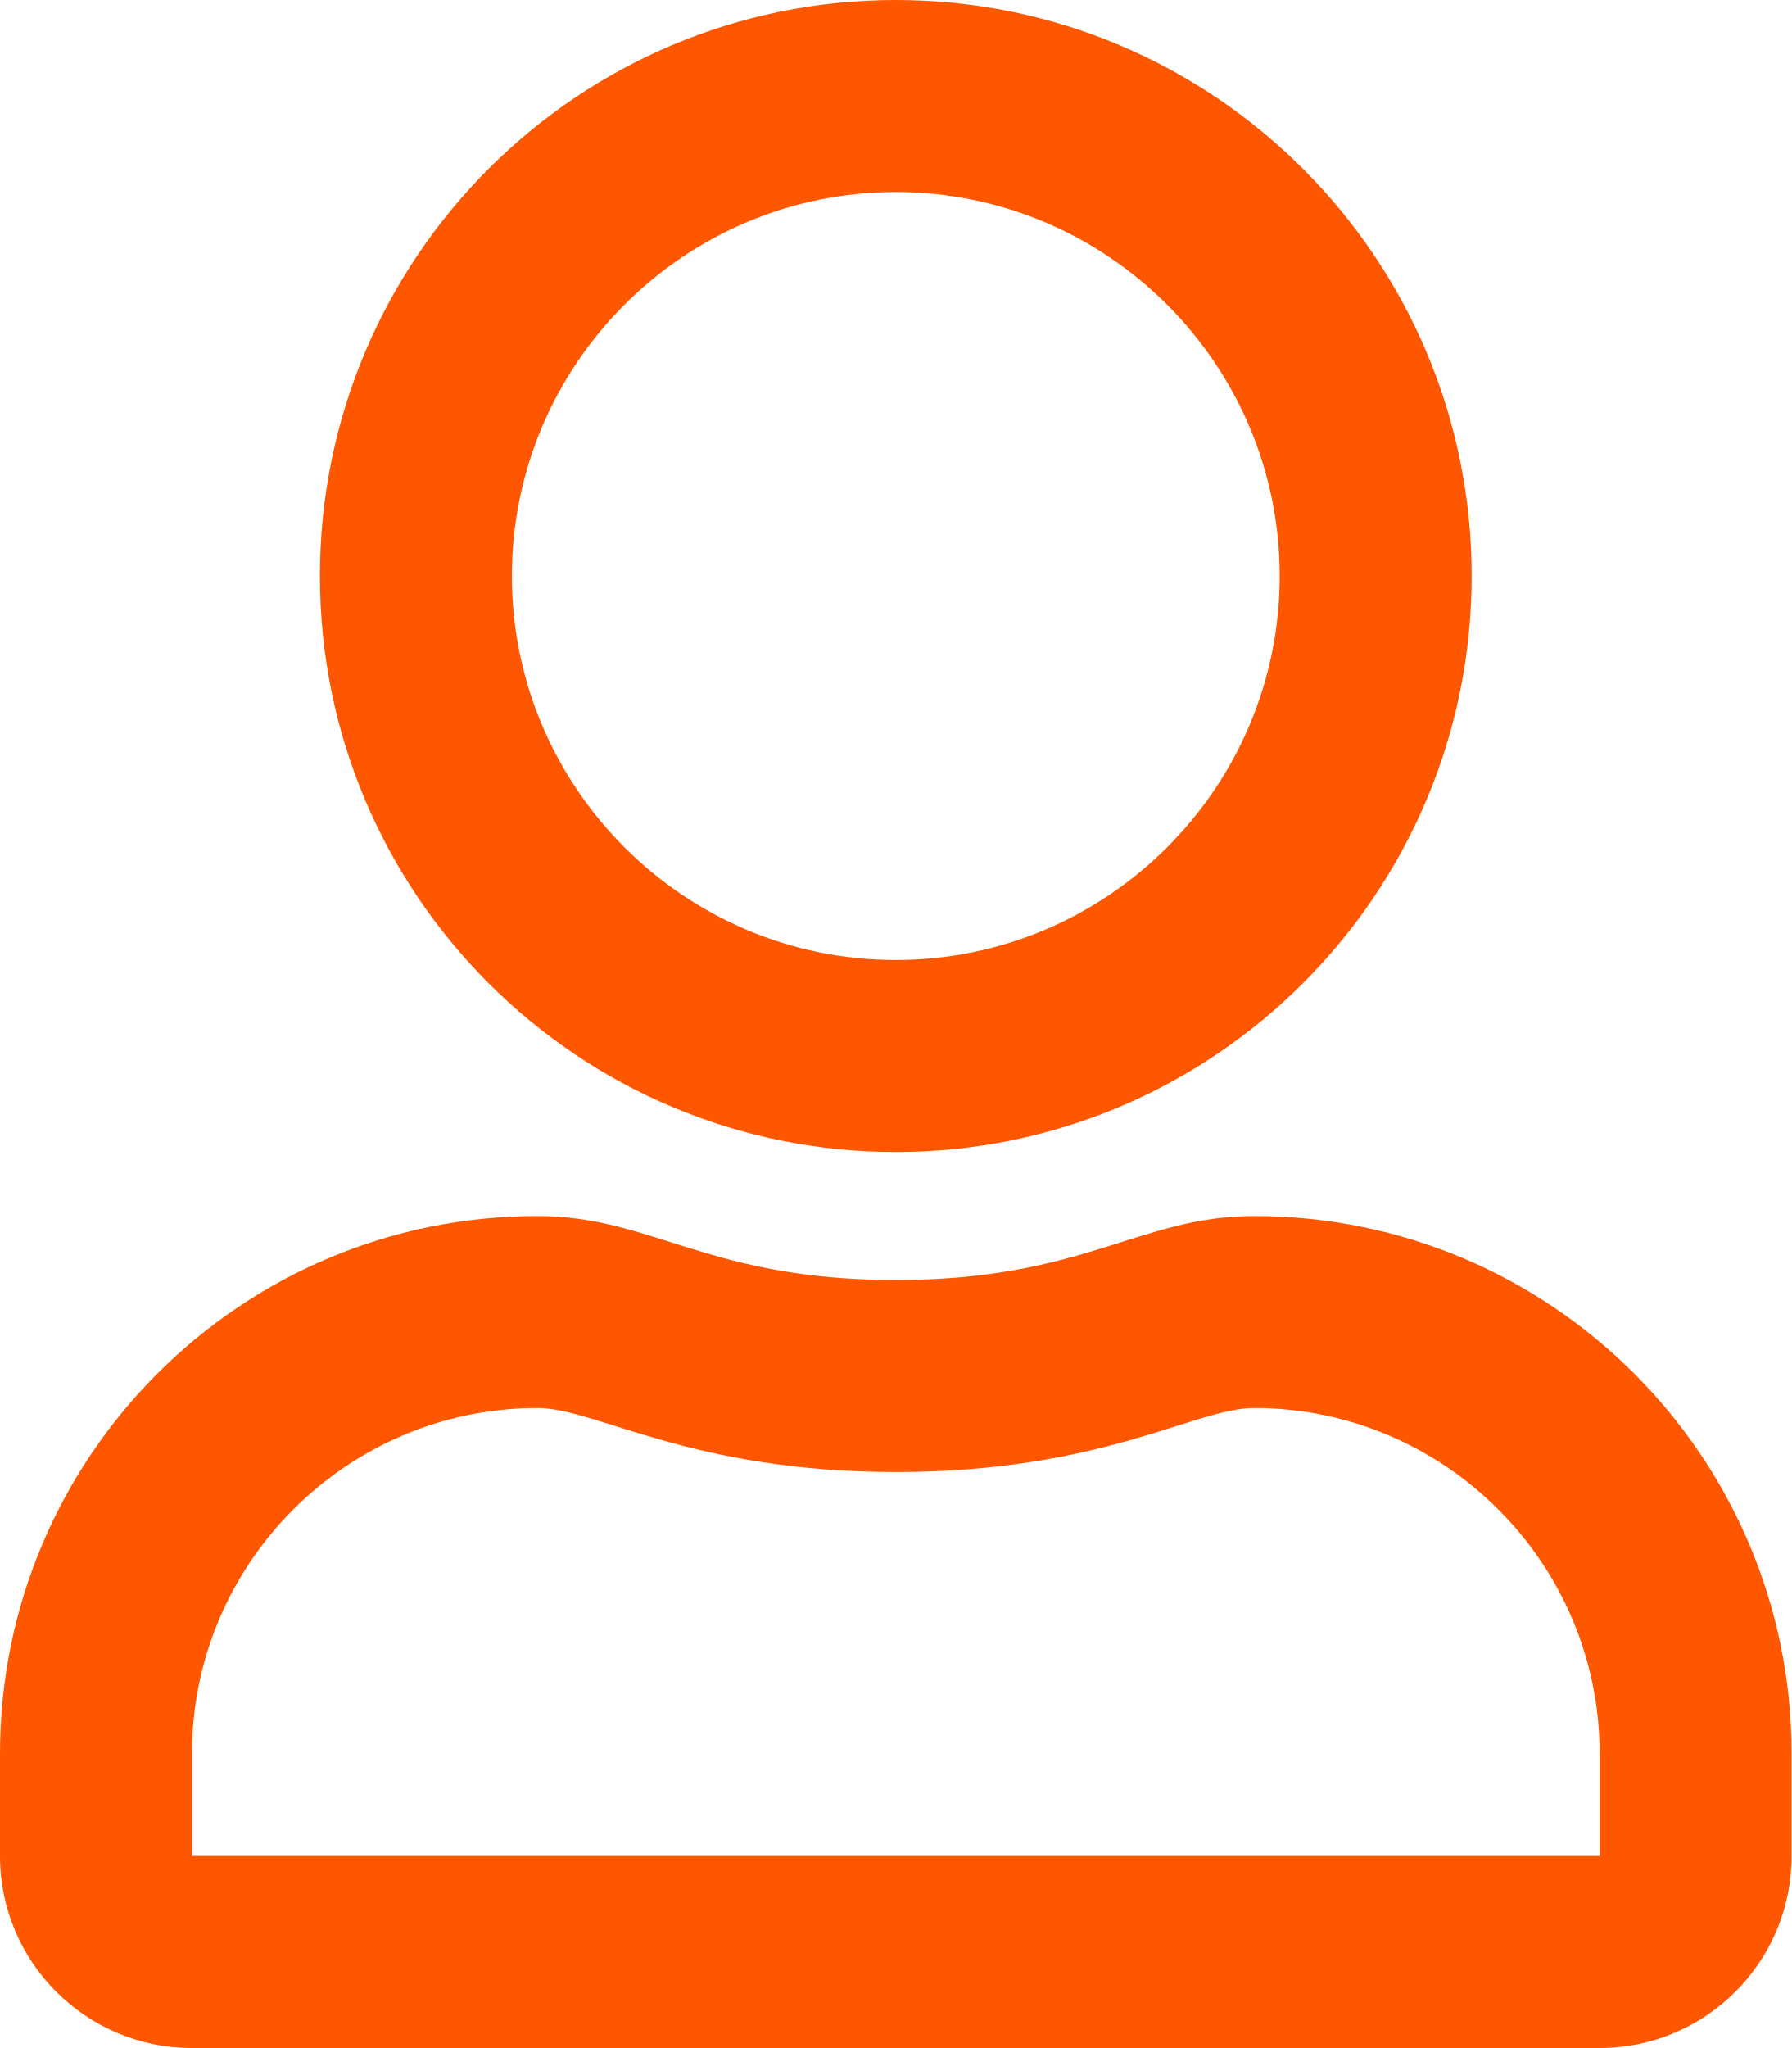
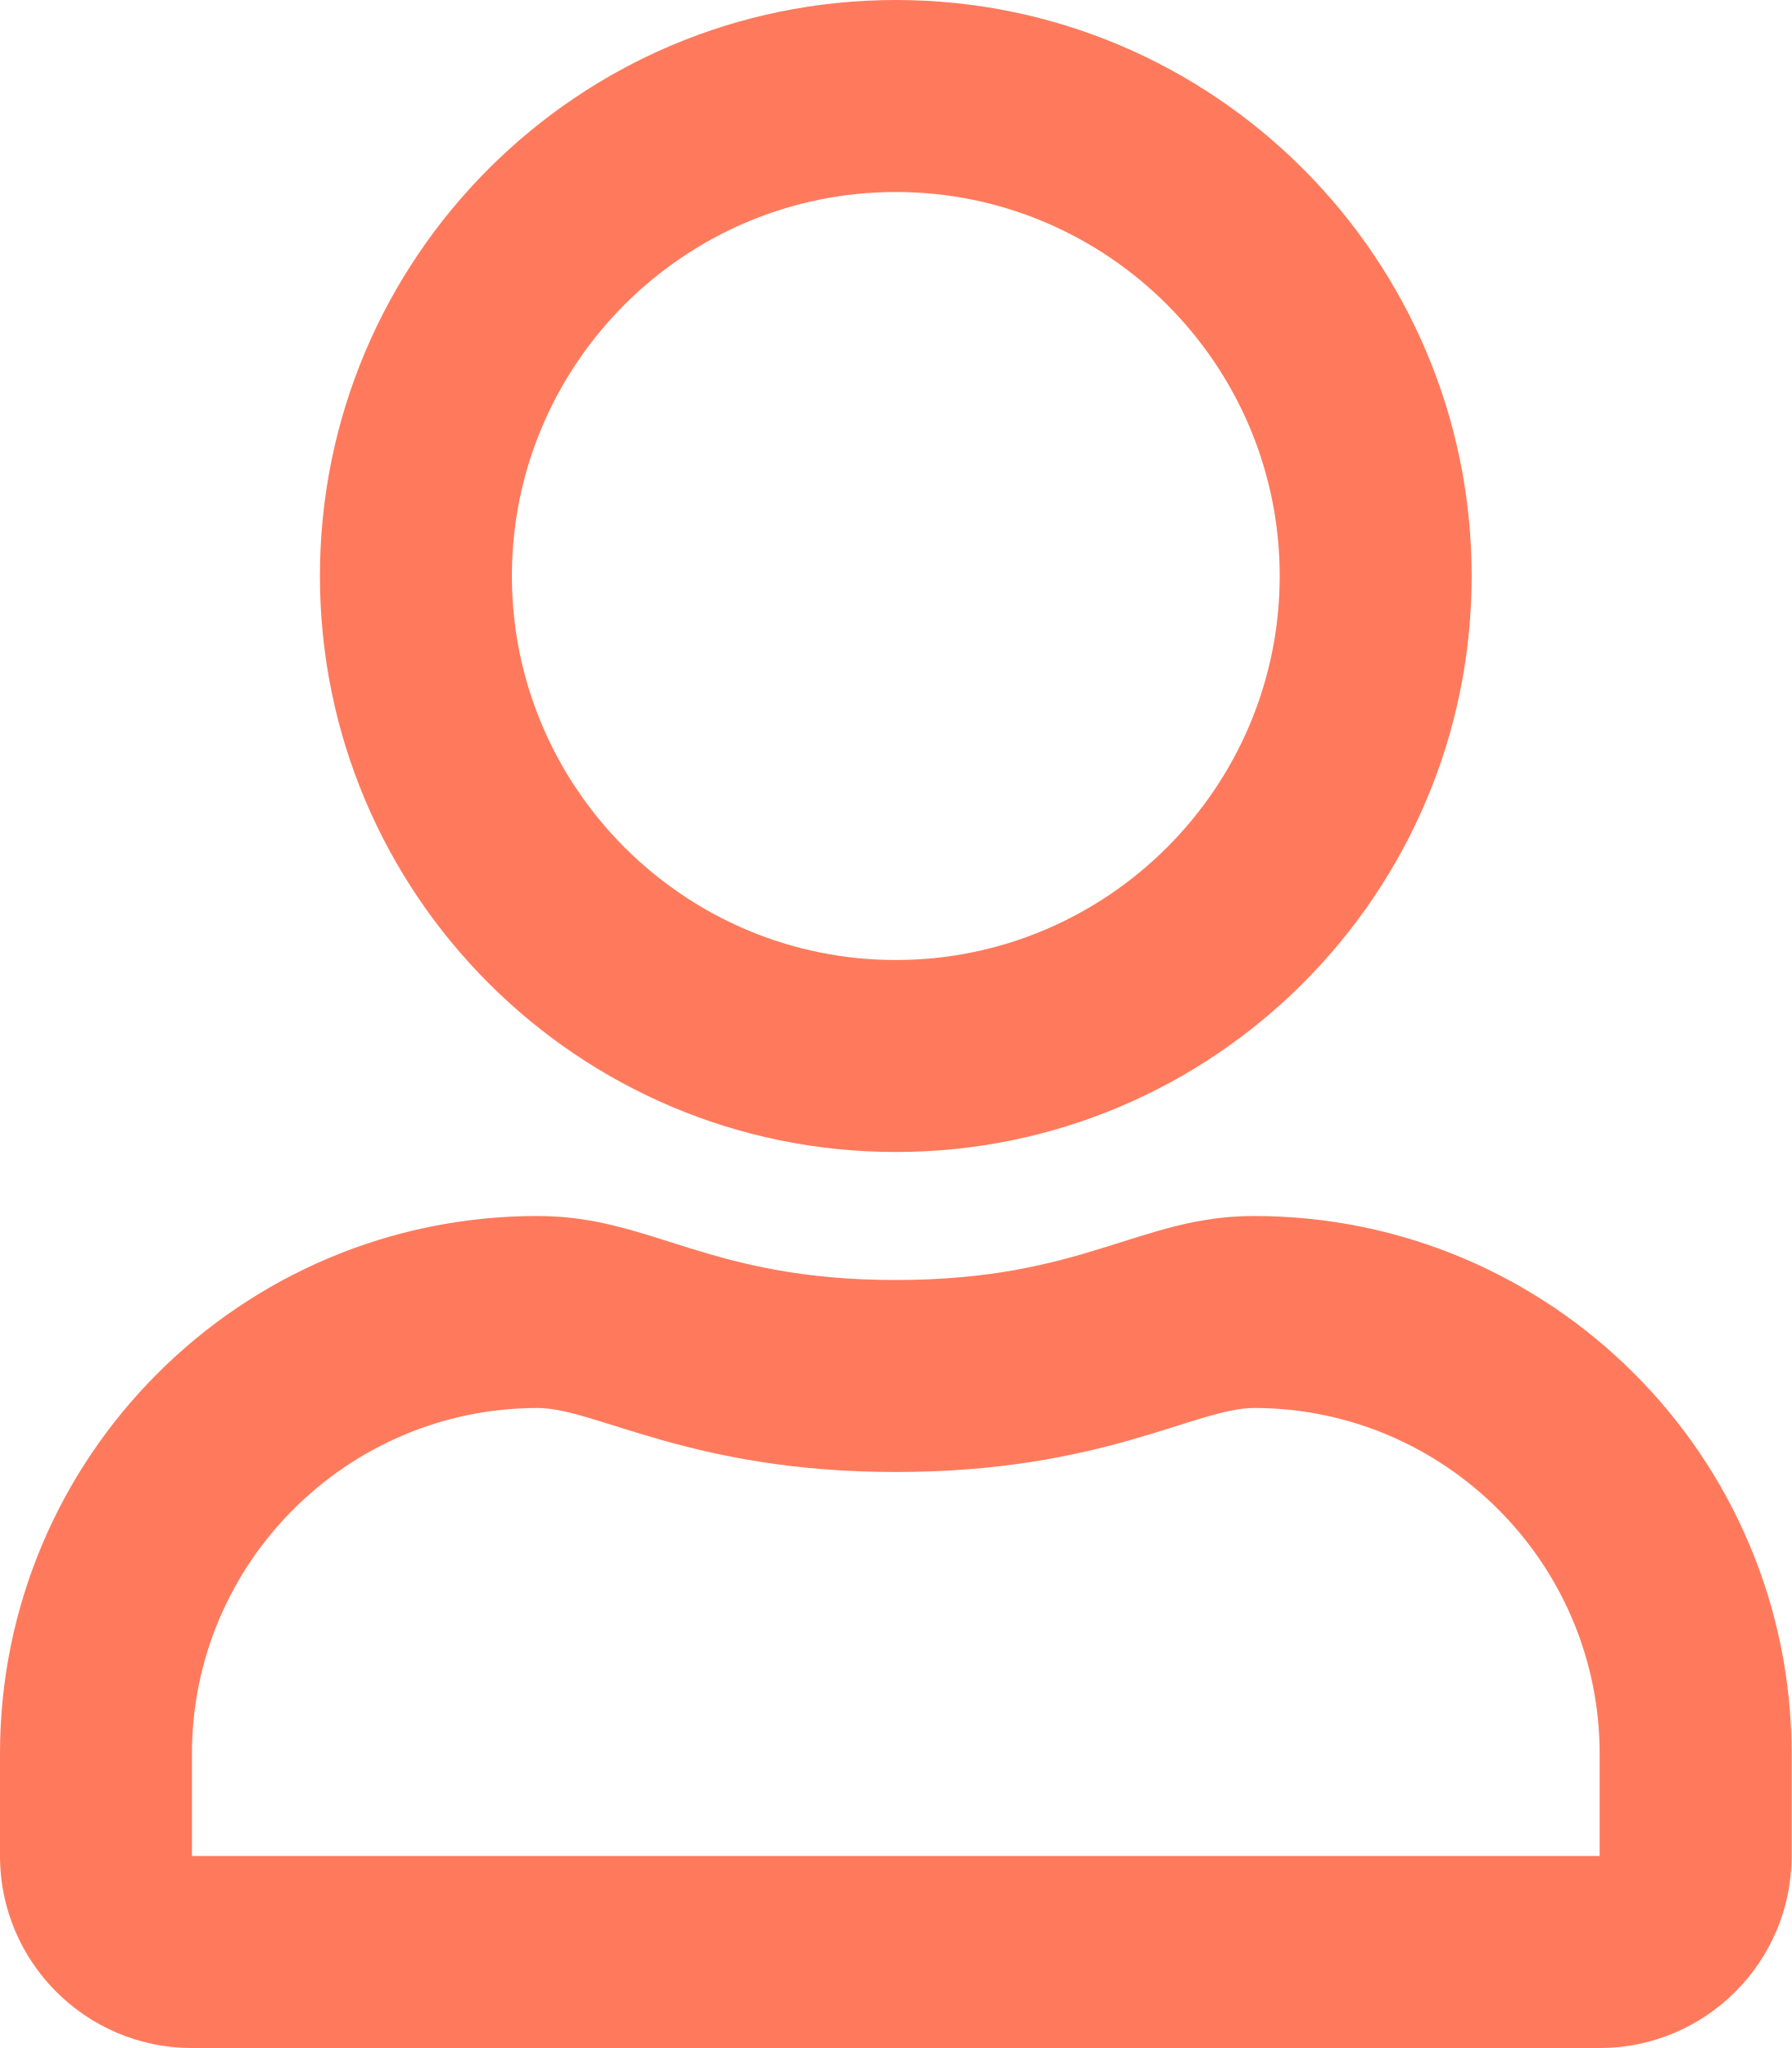
<svg xmlns="http://www.w3.org/2000/svg" aria-hidden="true" focusable="false" data-prefix="far" data-icon="user" class="svg-inline--fa fa-user fa-w-14" role="img" viewBox="0 0 448 512" version="1.1" id="svg4">
  <defs id="defs8" />
-   <path d="M313.6 304c-28.7 0-42.5 16-89.6 16-47.1 0-60.8-16-89.6-16C60.2 304 0 364.2 0 438.4V464c0 26.5 21.5 48 48 48h352c26.5 0 48-21.5 48-48v-25.6c0-74.2-60.2-134.4-134.4-134.4zM400 464H48v-25.6c0-47.6 38.8-86.4 86.4-86.4 14.6 0 38.3 16 89.6 16 51.7 0 74.9-16 89.6-16 47.6 0 86.4 38.8 86.4 86.4V464zM224 288c79.5 0 144-64.5 144-144S303.5 0 224 0 80 64.5 80 144s64.5 144 144 144zm0-240c52.9 0 96 43.1 96 96s-43.1 96-96 96-96-43.1-96-96 43.1-96 96-96z" id="path2" fill="currentColor" style="fill:#ff5600;fill-opacity:1" />
+   <path d="M313.6 304c-28.7 0-42.5 16-89.6 16-47.1 0-60.8-16-89.6-16C60.2 304 0 364.2 0 438.4V464c0 26.5 21.5 48 48 48h352c26.5 0 48-21.5 48-48v-25.6c0-74.2-60.2-134.4-134.4-134.4zM400 464H48v-25.6c0-47.6 38.8-86.4 86.4-86.4 14.6 0 38.3 16 89.6 16 51.7 0 74.9-16 89.6-16 47.6 0 86.4 38.8 86.4 86.4V464zM224 288c79.5 0 144-64.5 144-144S303.5 0 224 0 80 64.5 80 144s64.5 144 144 144zm0-240c52.9 0 96 43.1 96 96s-43.1 96-96 96-96-43.1-96-96 43.1-96 96-96z" id="path2" fill="currentColor" style="fill:#ff7a5c;fill-opacity:1" />
</svg>
